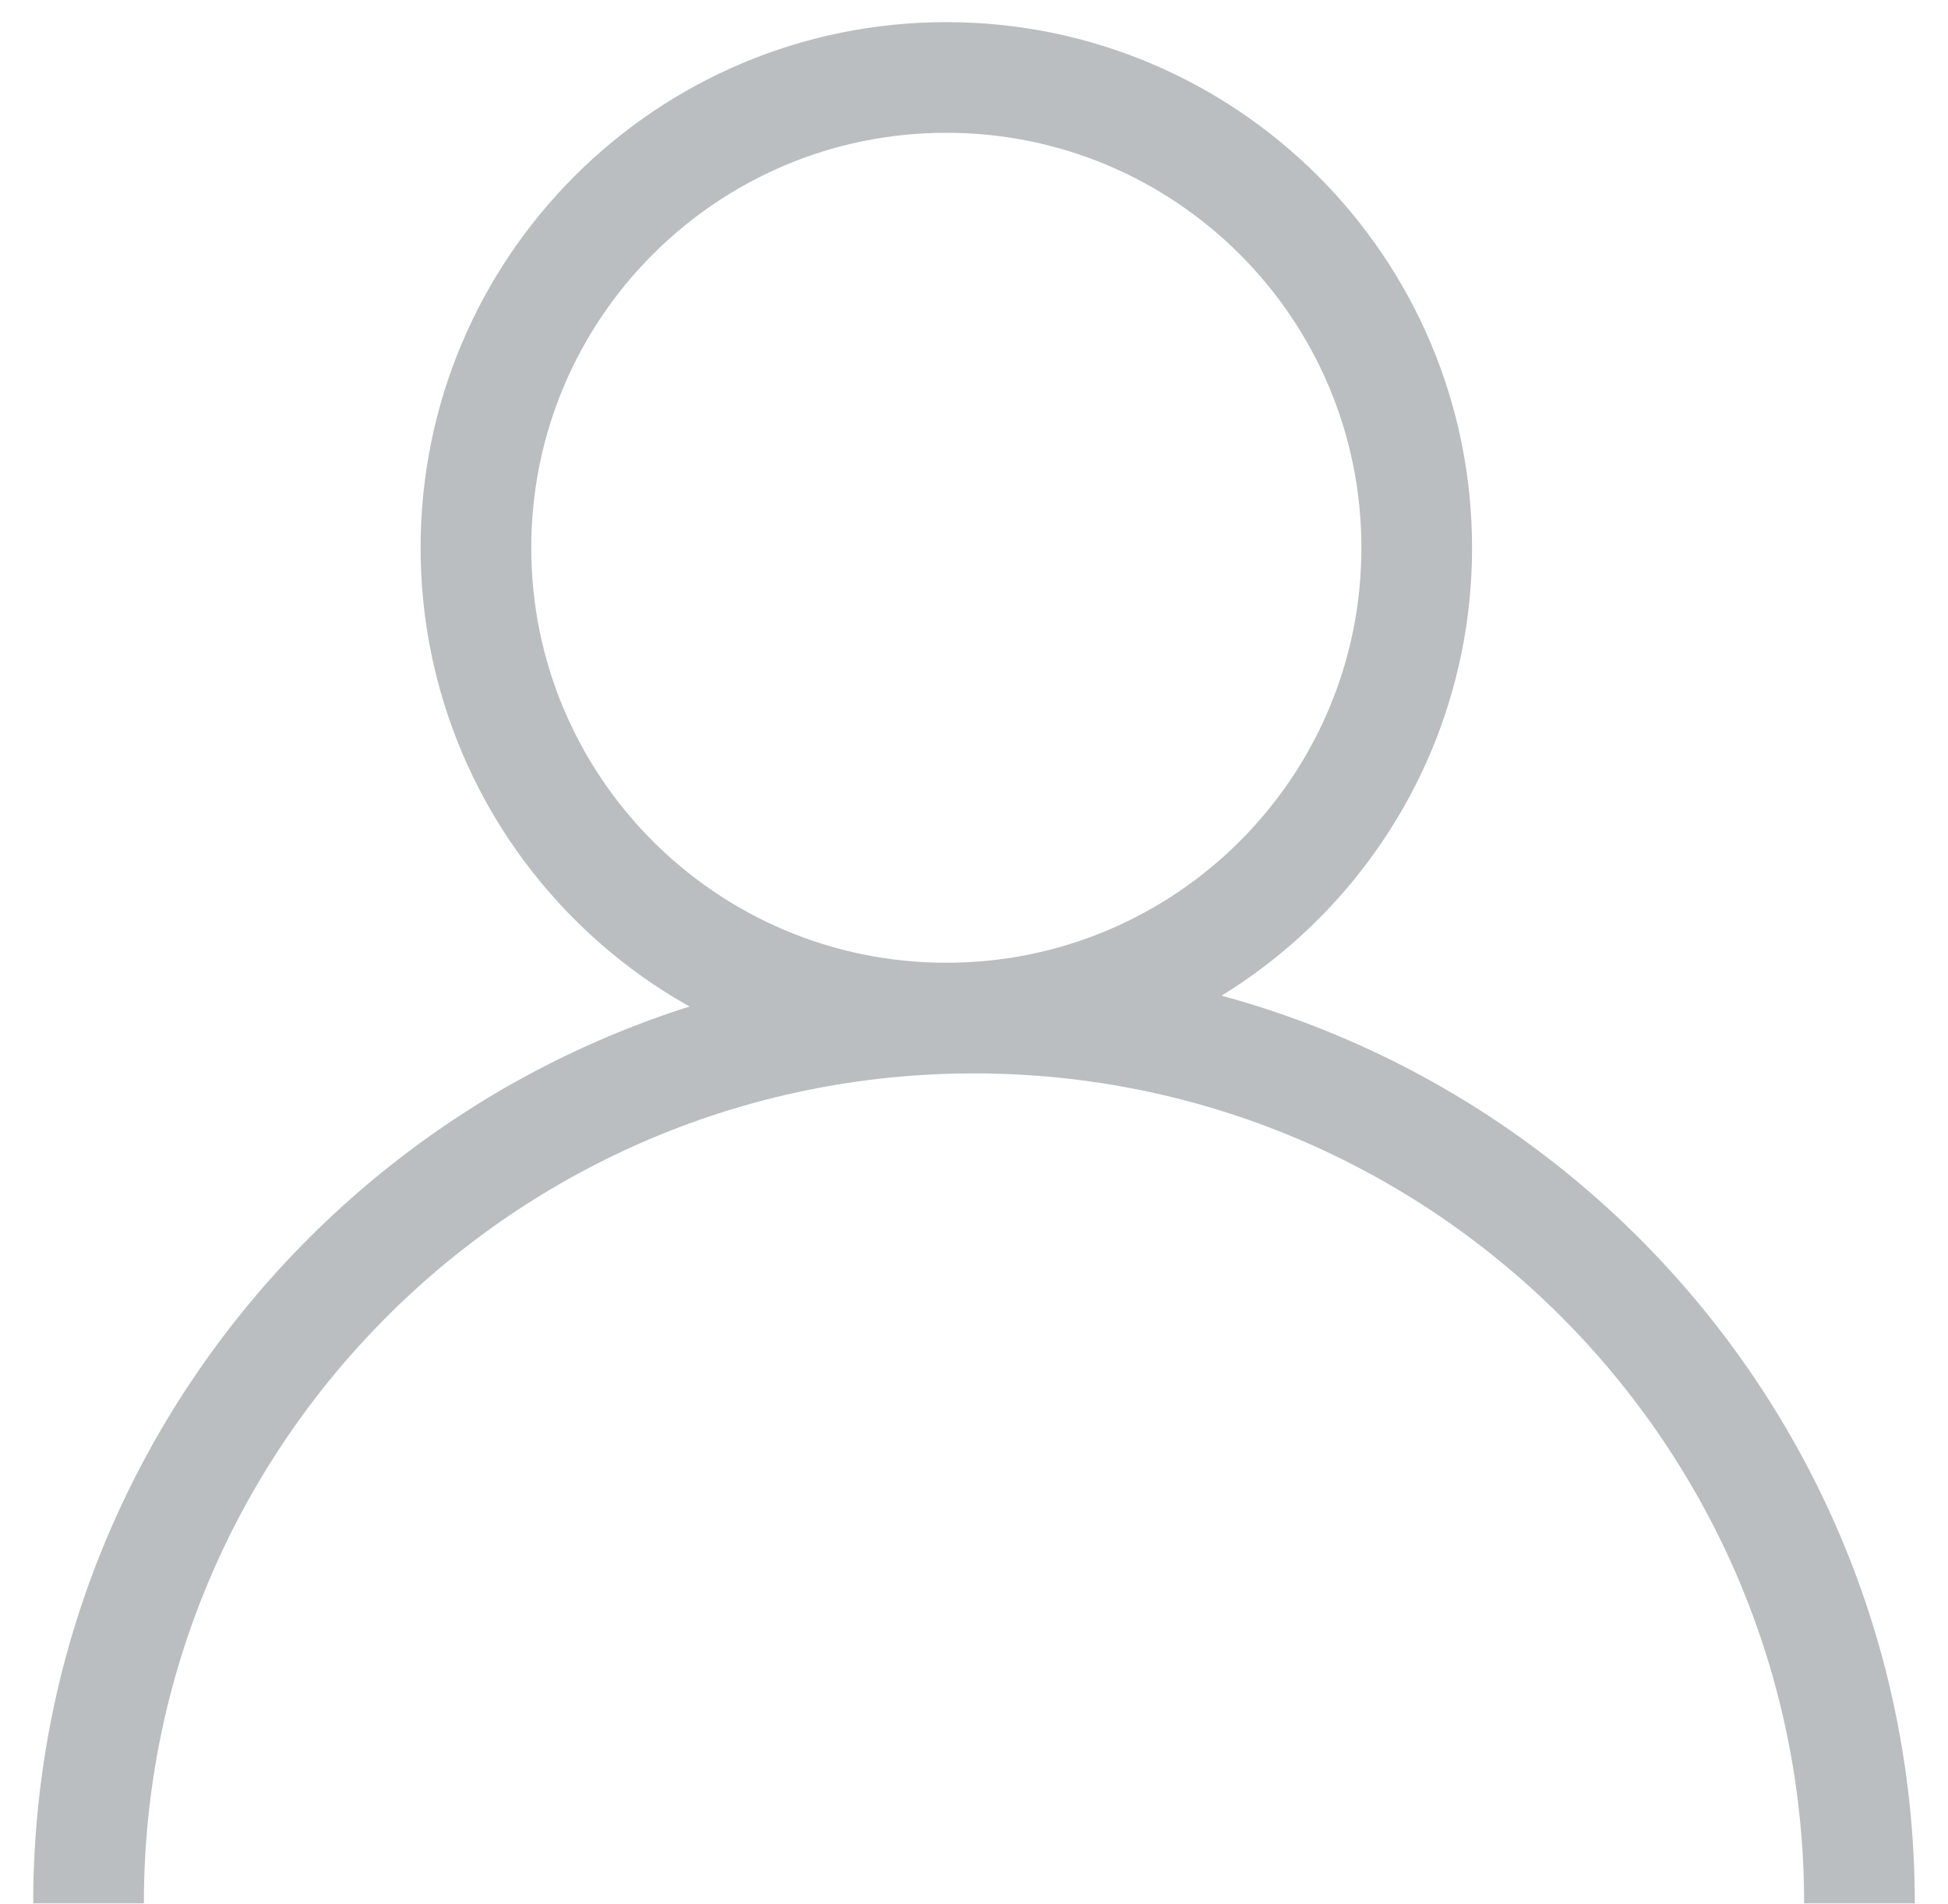
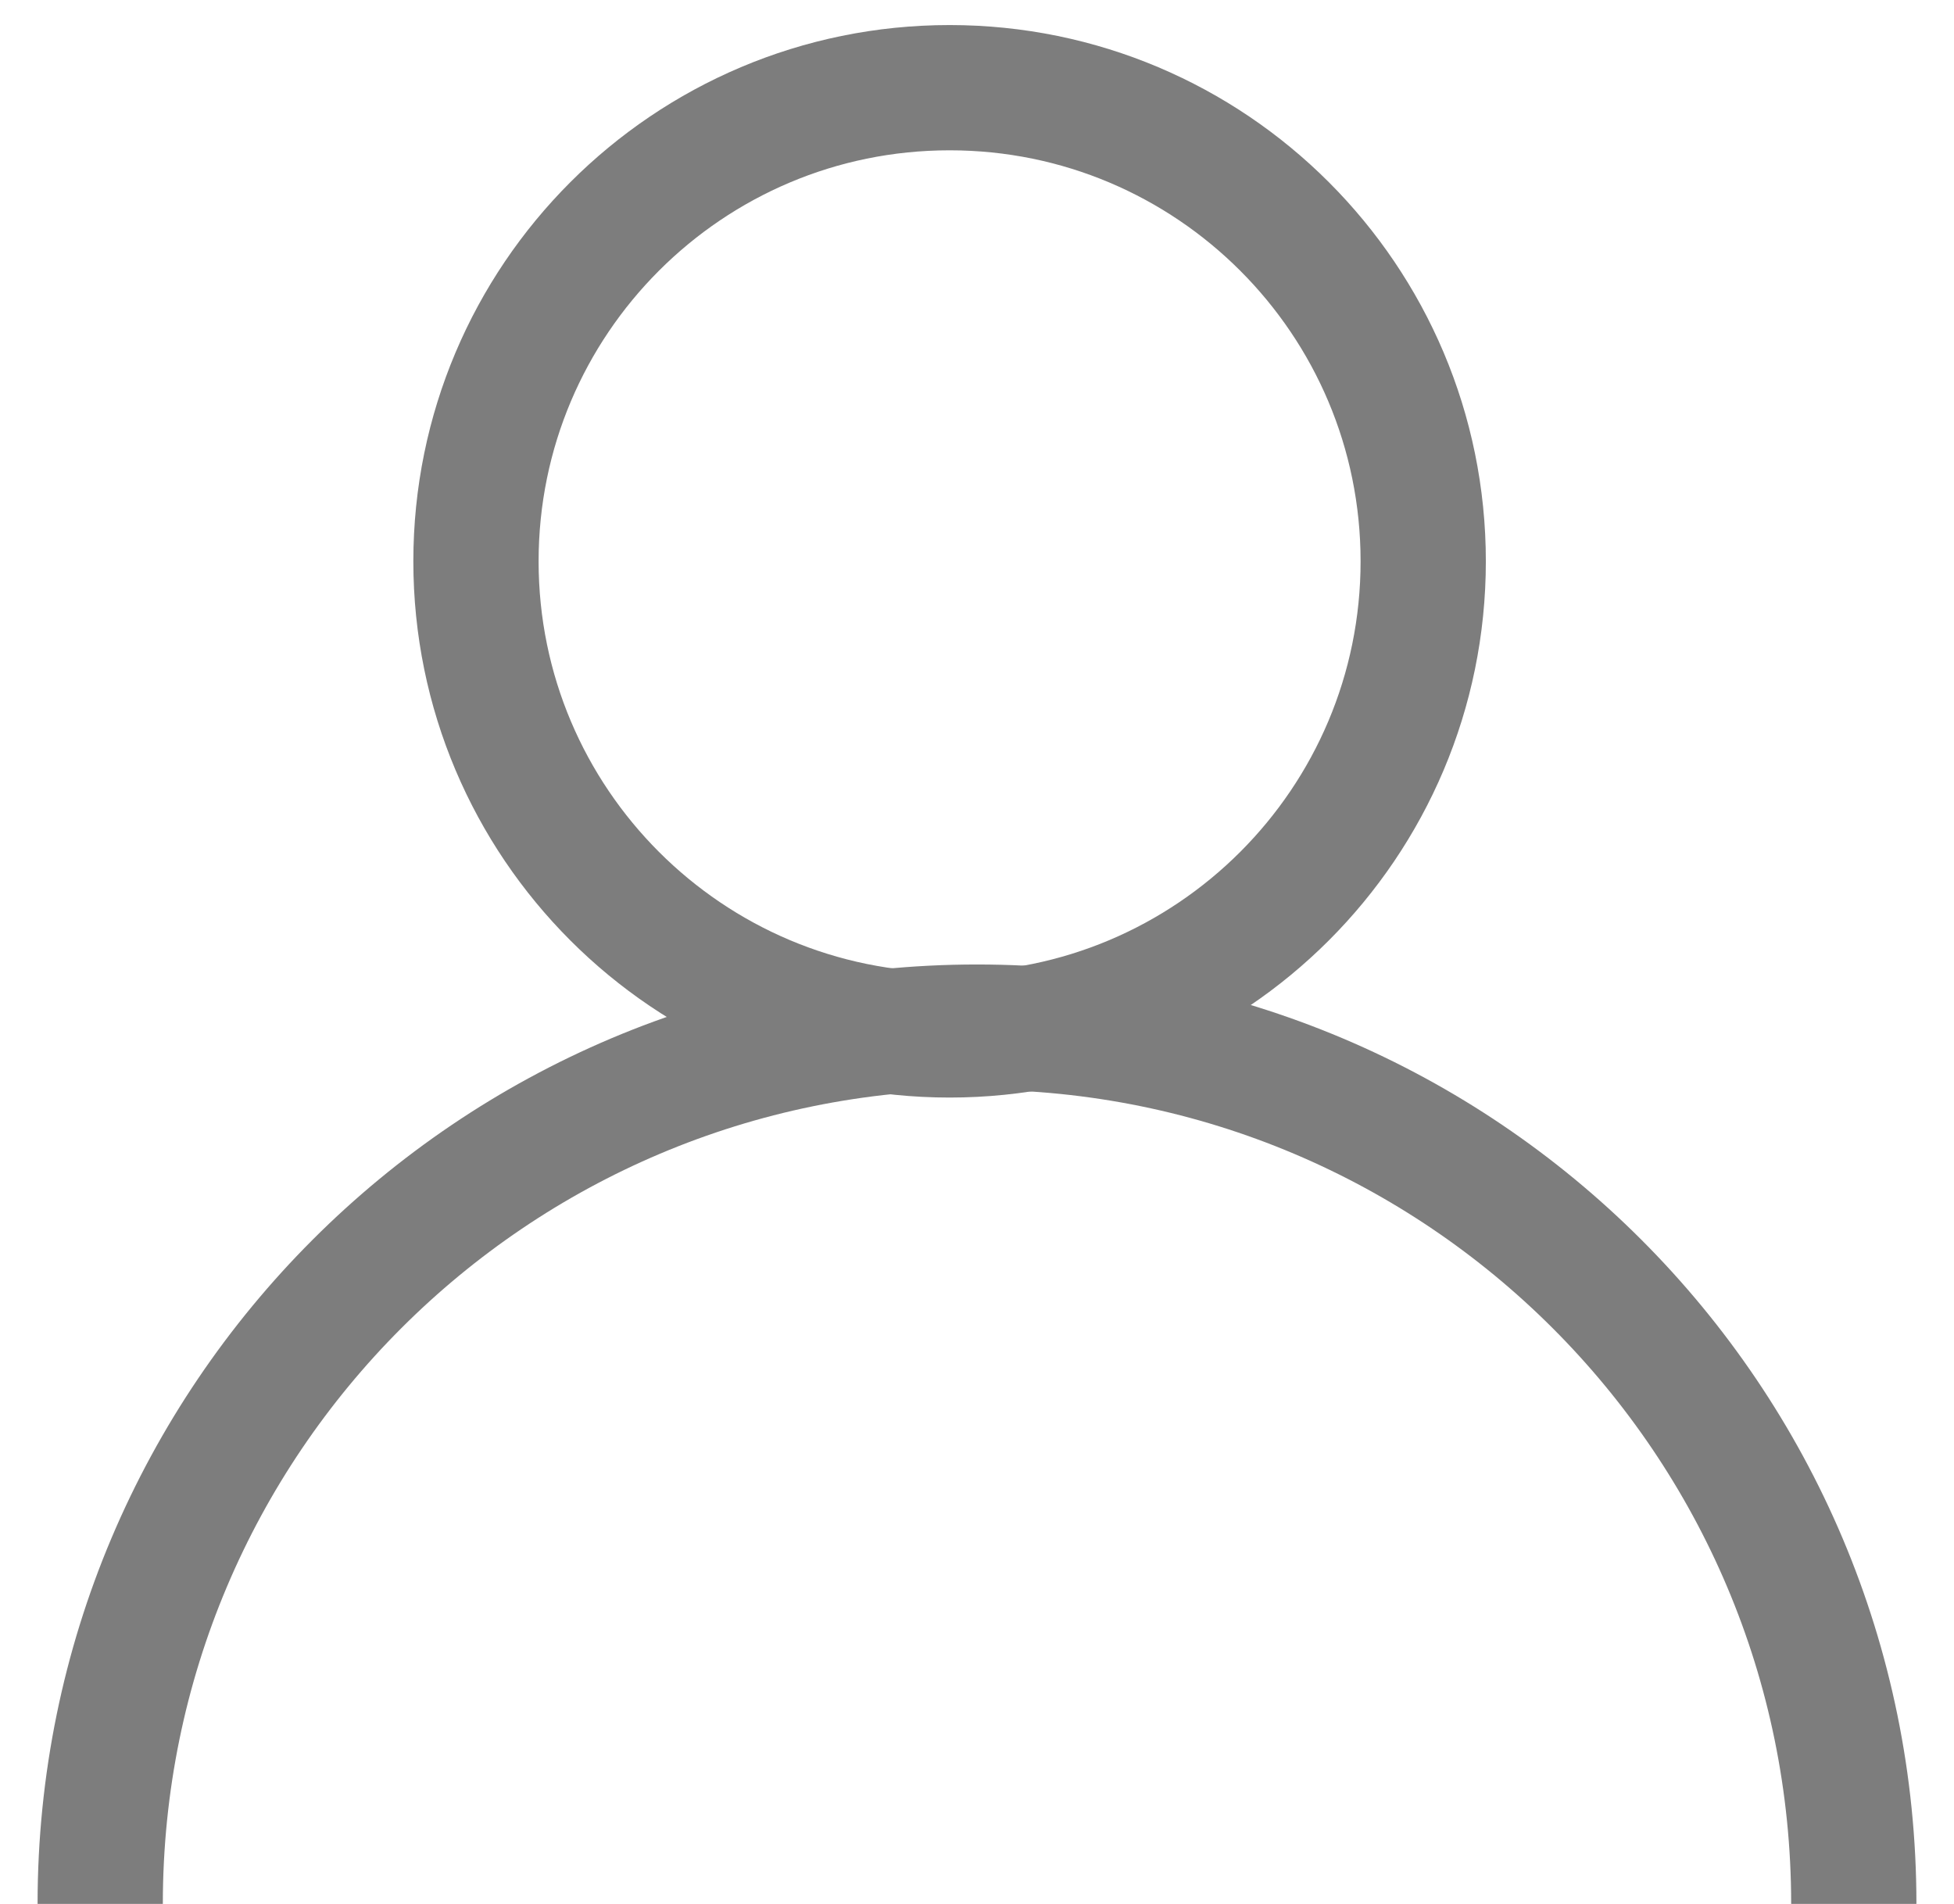
- <svg xmlns="http://www.w3.org/2000/svg" width="44" height="43" viewBox="0 0 44 43" fill="none">
-   <circle cx="21.375" cy="12.375" r="10.625" stroke="#BBBEC1" stroke-width="2.5" />
-   <path d="M42 43C42 31.954 33.046 23 22 23C10.954 23 2 31.954 2 43" stroke="#BBBEC1" stroke-width="2.5" />
+ <svg xmlns="http://www.w3.org/2000/svg" width="39" height="38" viewBox="0 0 39 38" fill="none">
+   <circle cx="18.953" cy="11.203" r="9.453" stroke="#7D7D7D" stroke-width="2.5" />
+   <path d="M37 38C37 28.335 29.165 20.5 19.5 20.5C9.835 20.5 2 28.335 2 38" stroke="#7D7D7D" stroke-width="2.5" />
</svg>
